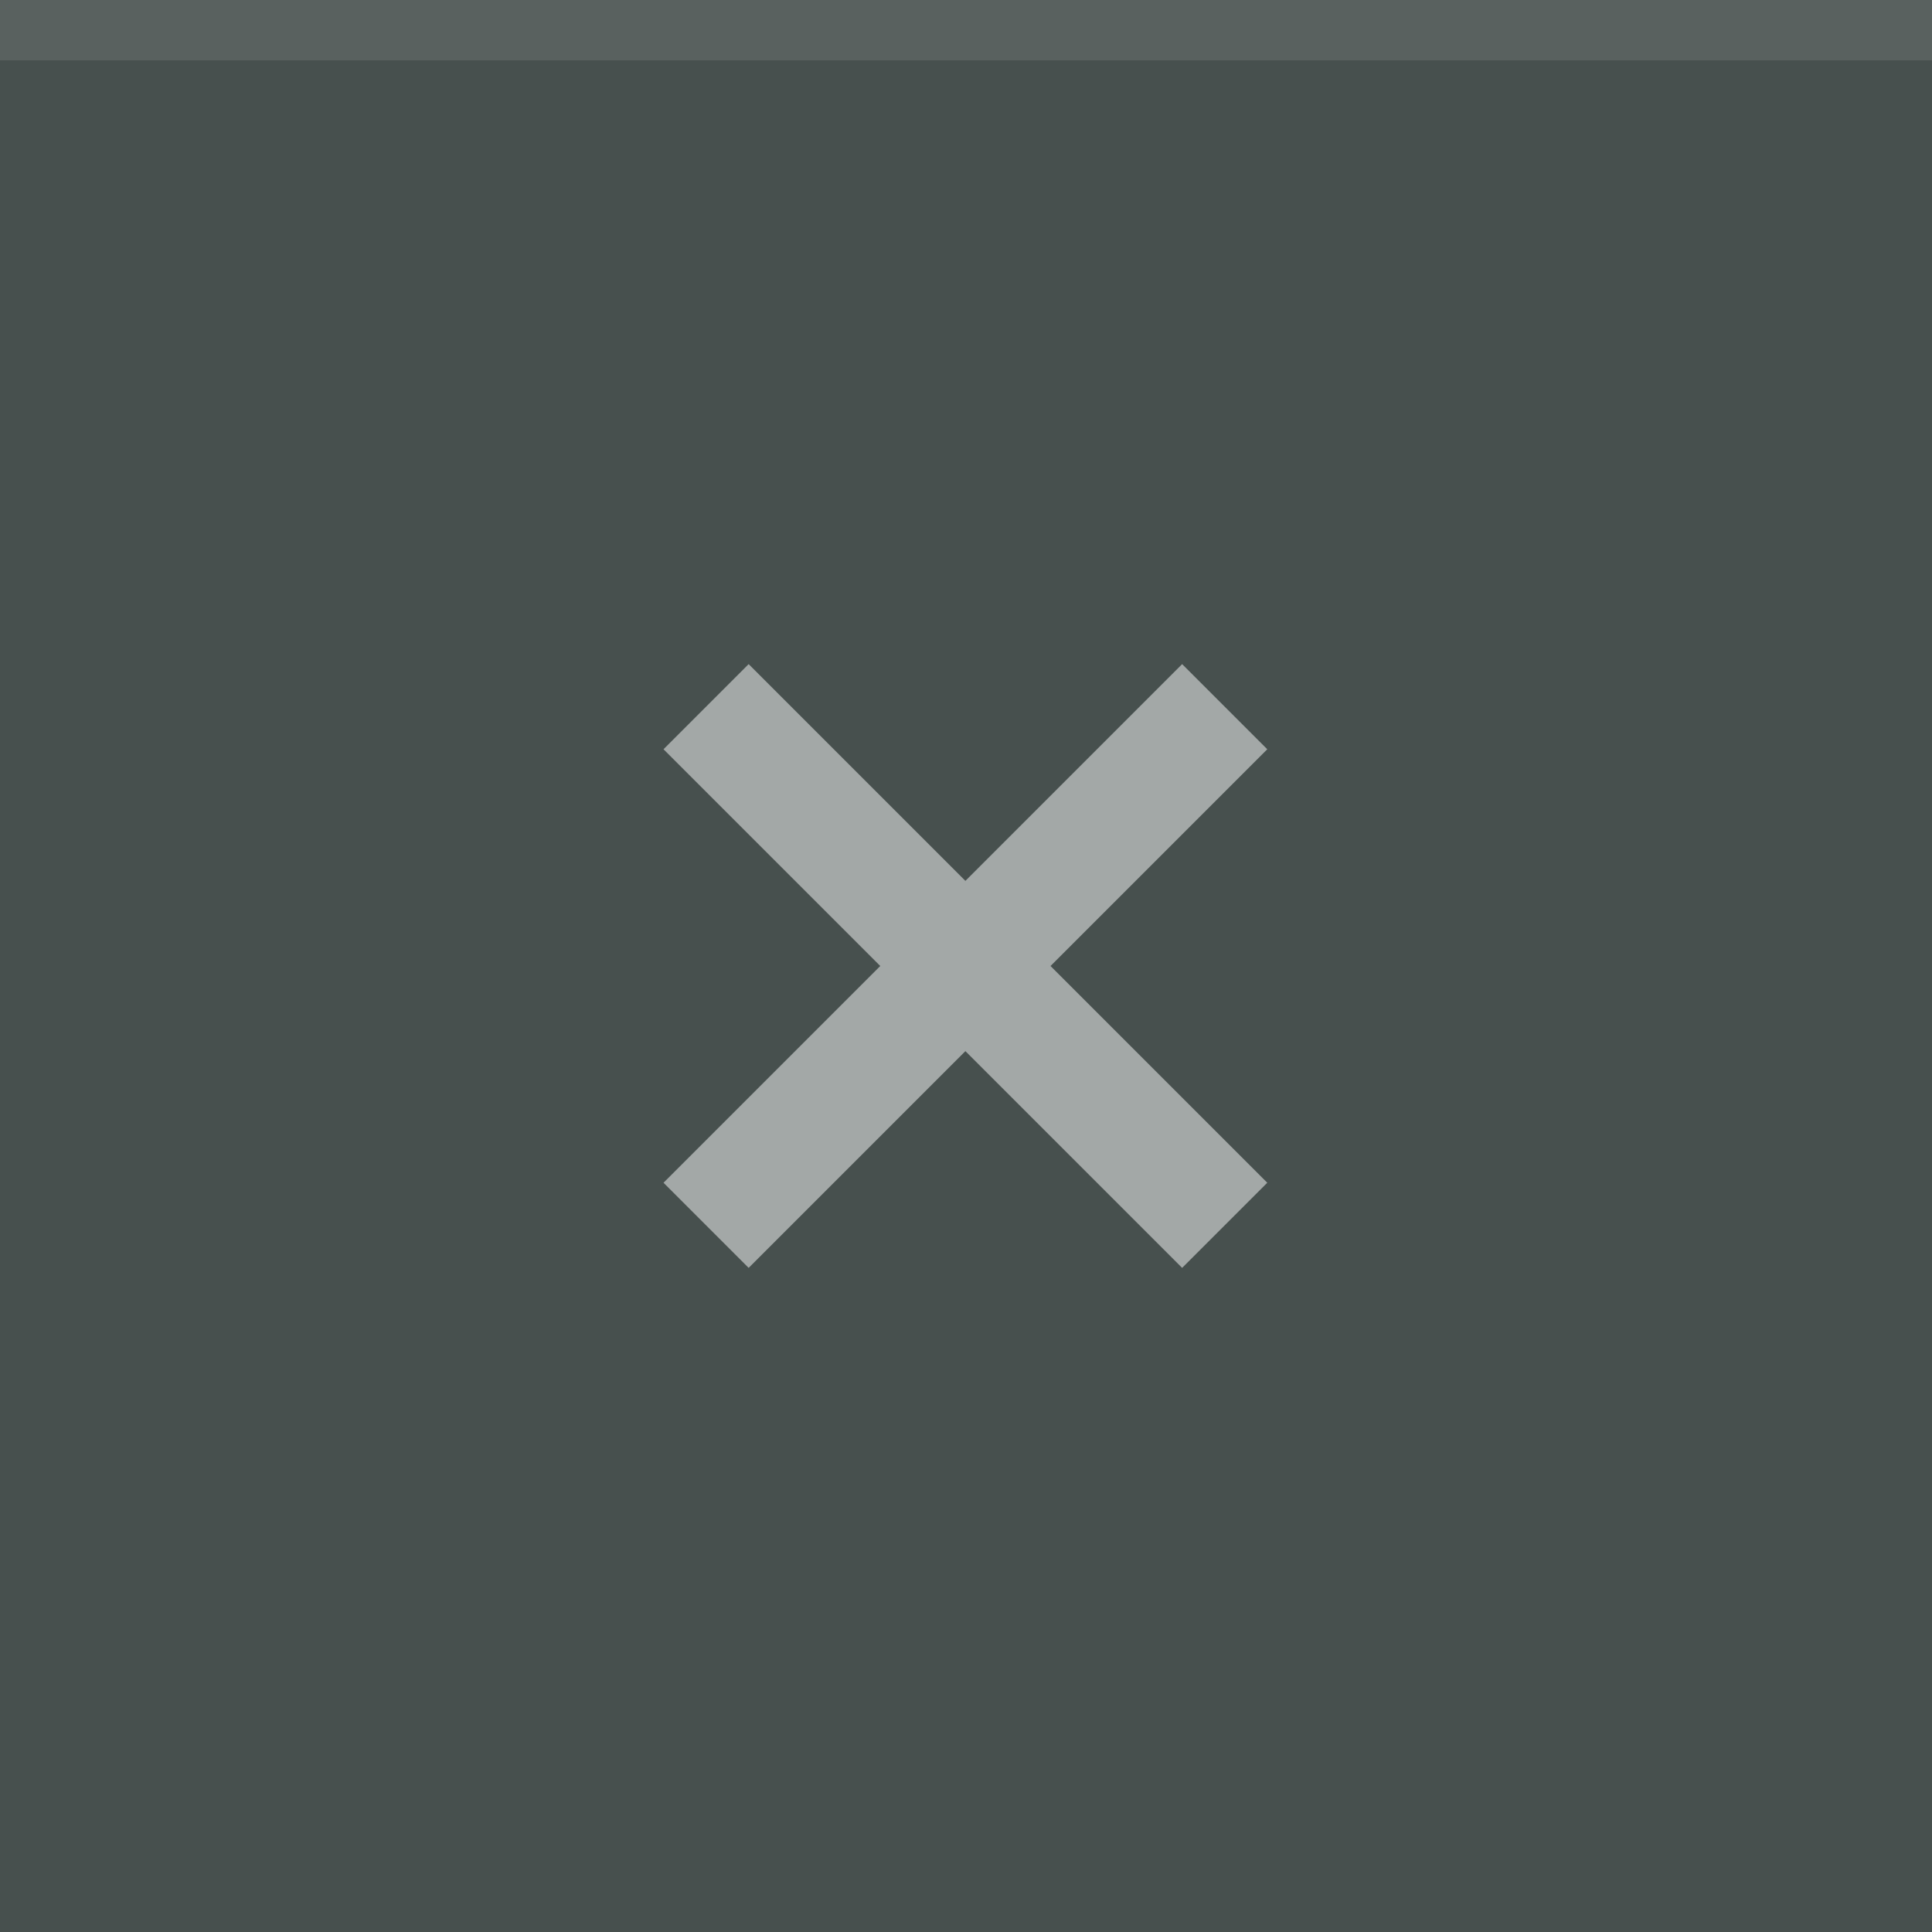
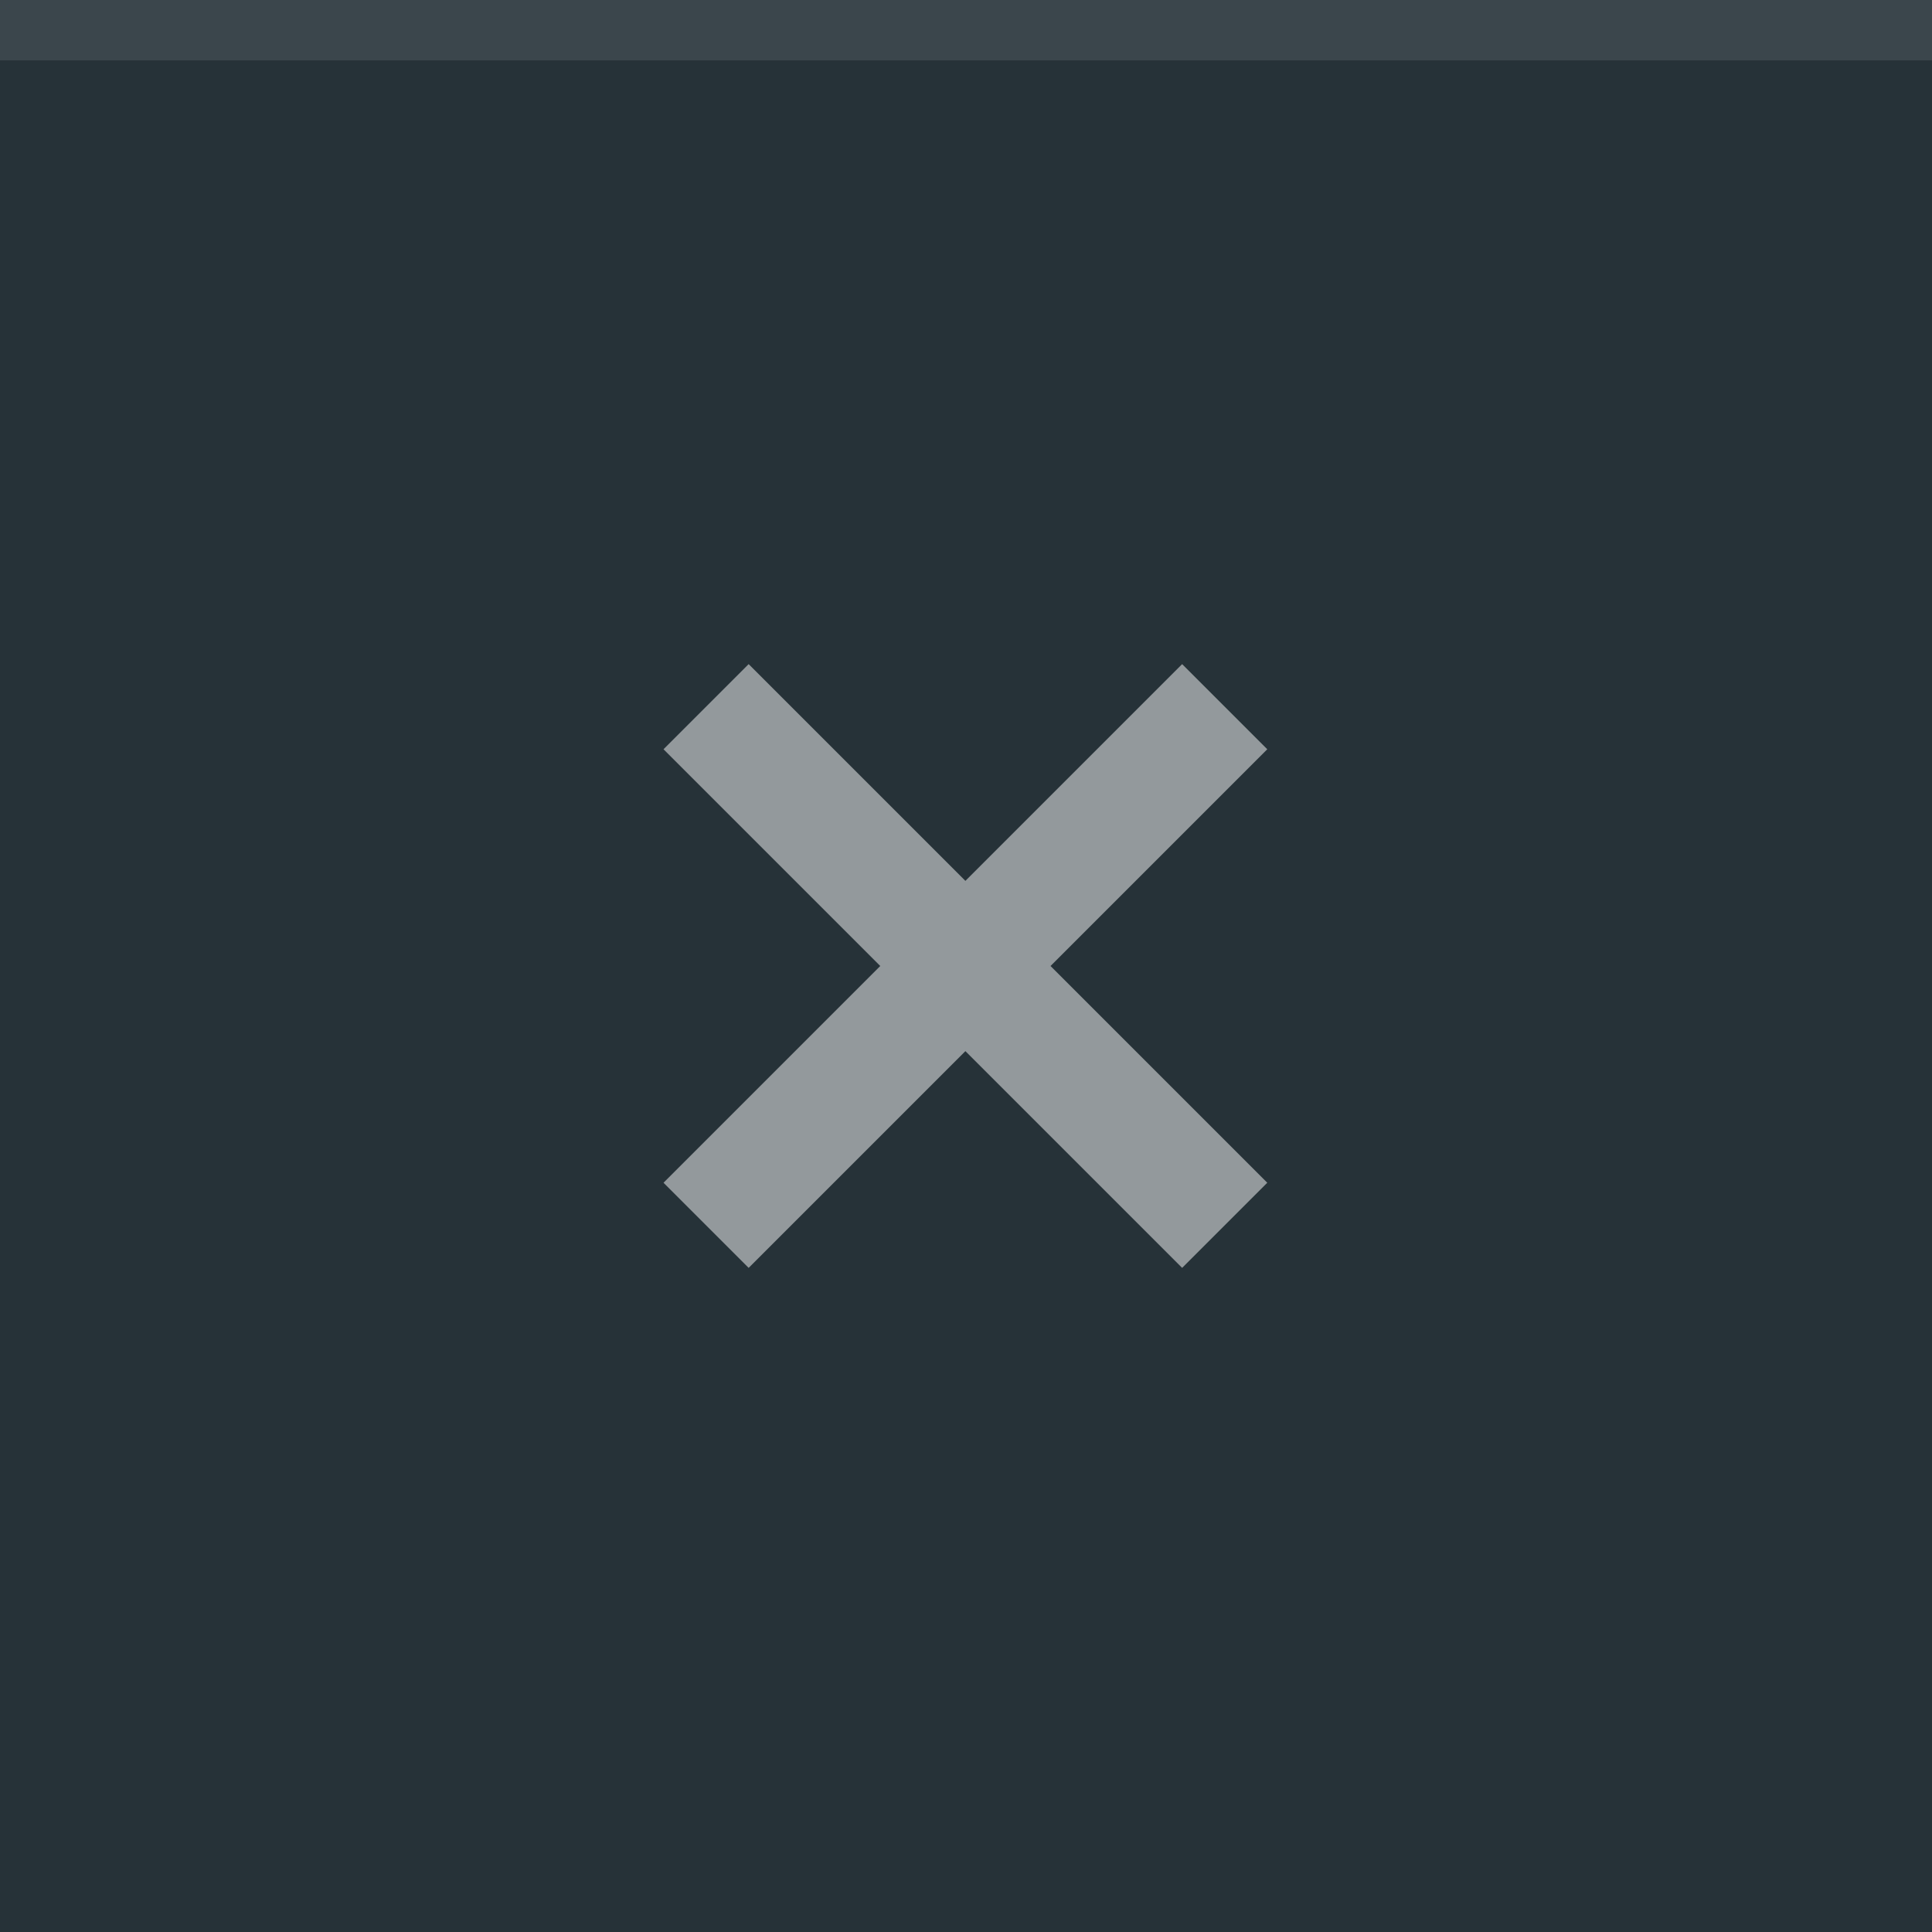
<svg xmlns="http://www.w3.org/2000/svg" width="32" height="32" viewBox="0 0 32 32">
-   <rect width="32" height="32" fill="#47504e" />
+   <rect width="32" height="32" fill="#263238" />
  <rect width="32" height="1" fill="#FFFFFF" fill-opacity="0.1" />
  <g fill="#FFFFFF" opacity="0.5">
    <circle cx="16" cy="16" r="12" opacity="0" />
    <path d="m12.4 11-1.41 1.41 3.59 3.59-3.59 3.59 1.41 1.41 3.59-3.59 3.59 3.59 1.41-1.41-3.59-3.59 3.59-3.59-1.41-1.41-3.59 3.59z" />
  </g>
</svg>
